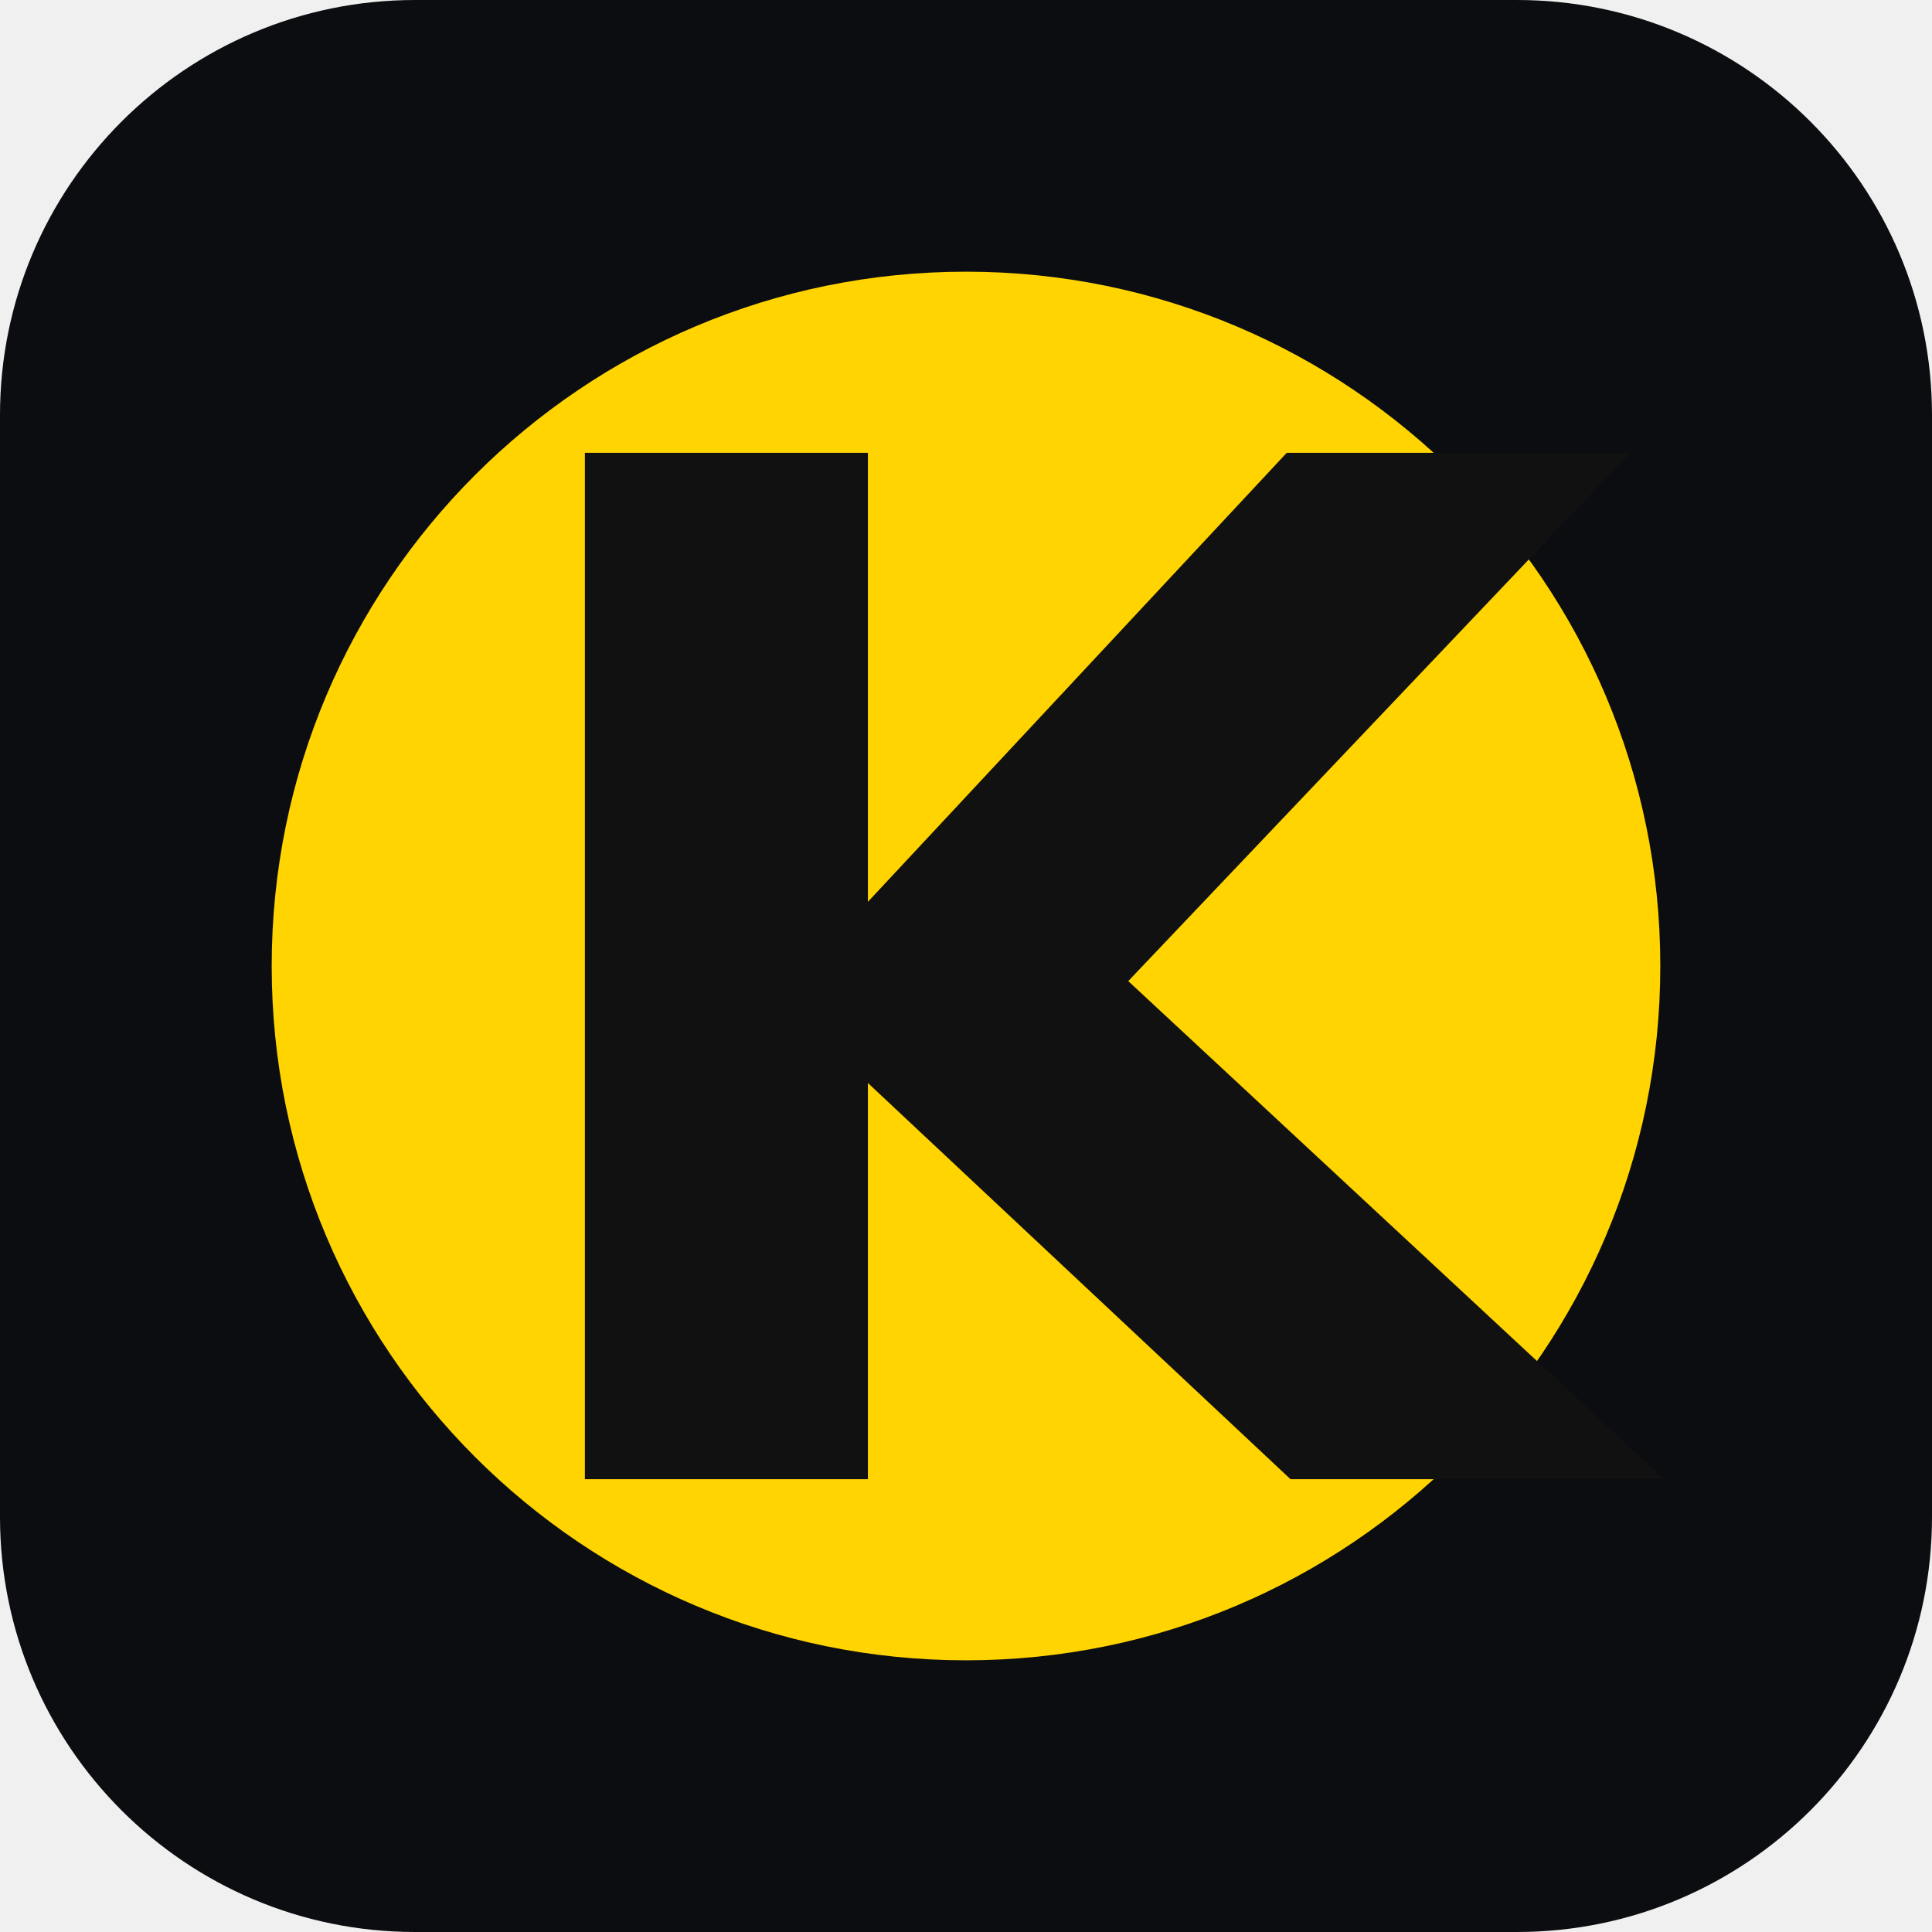
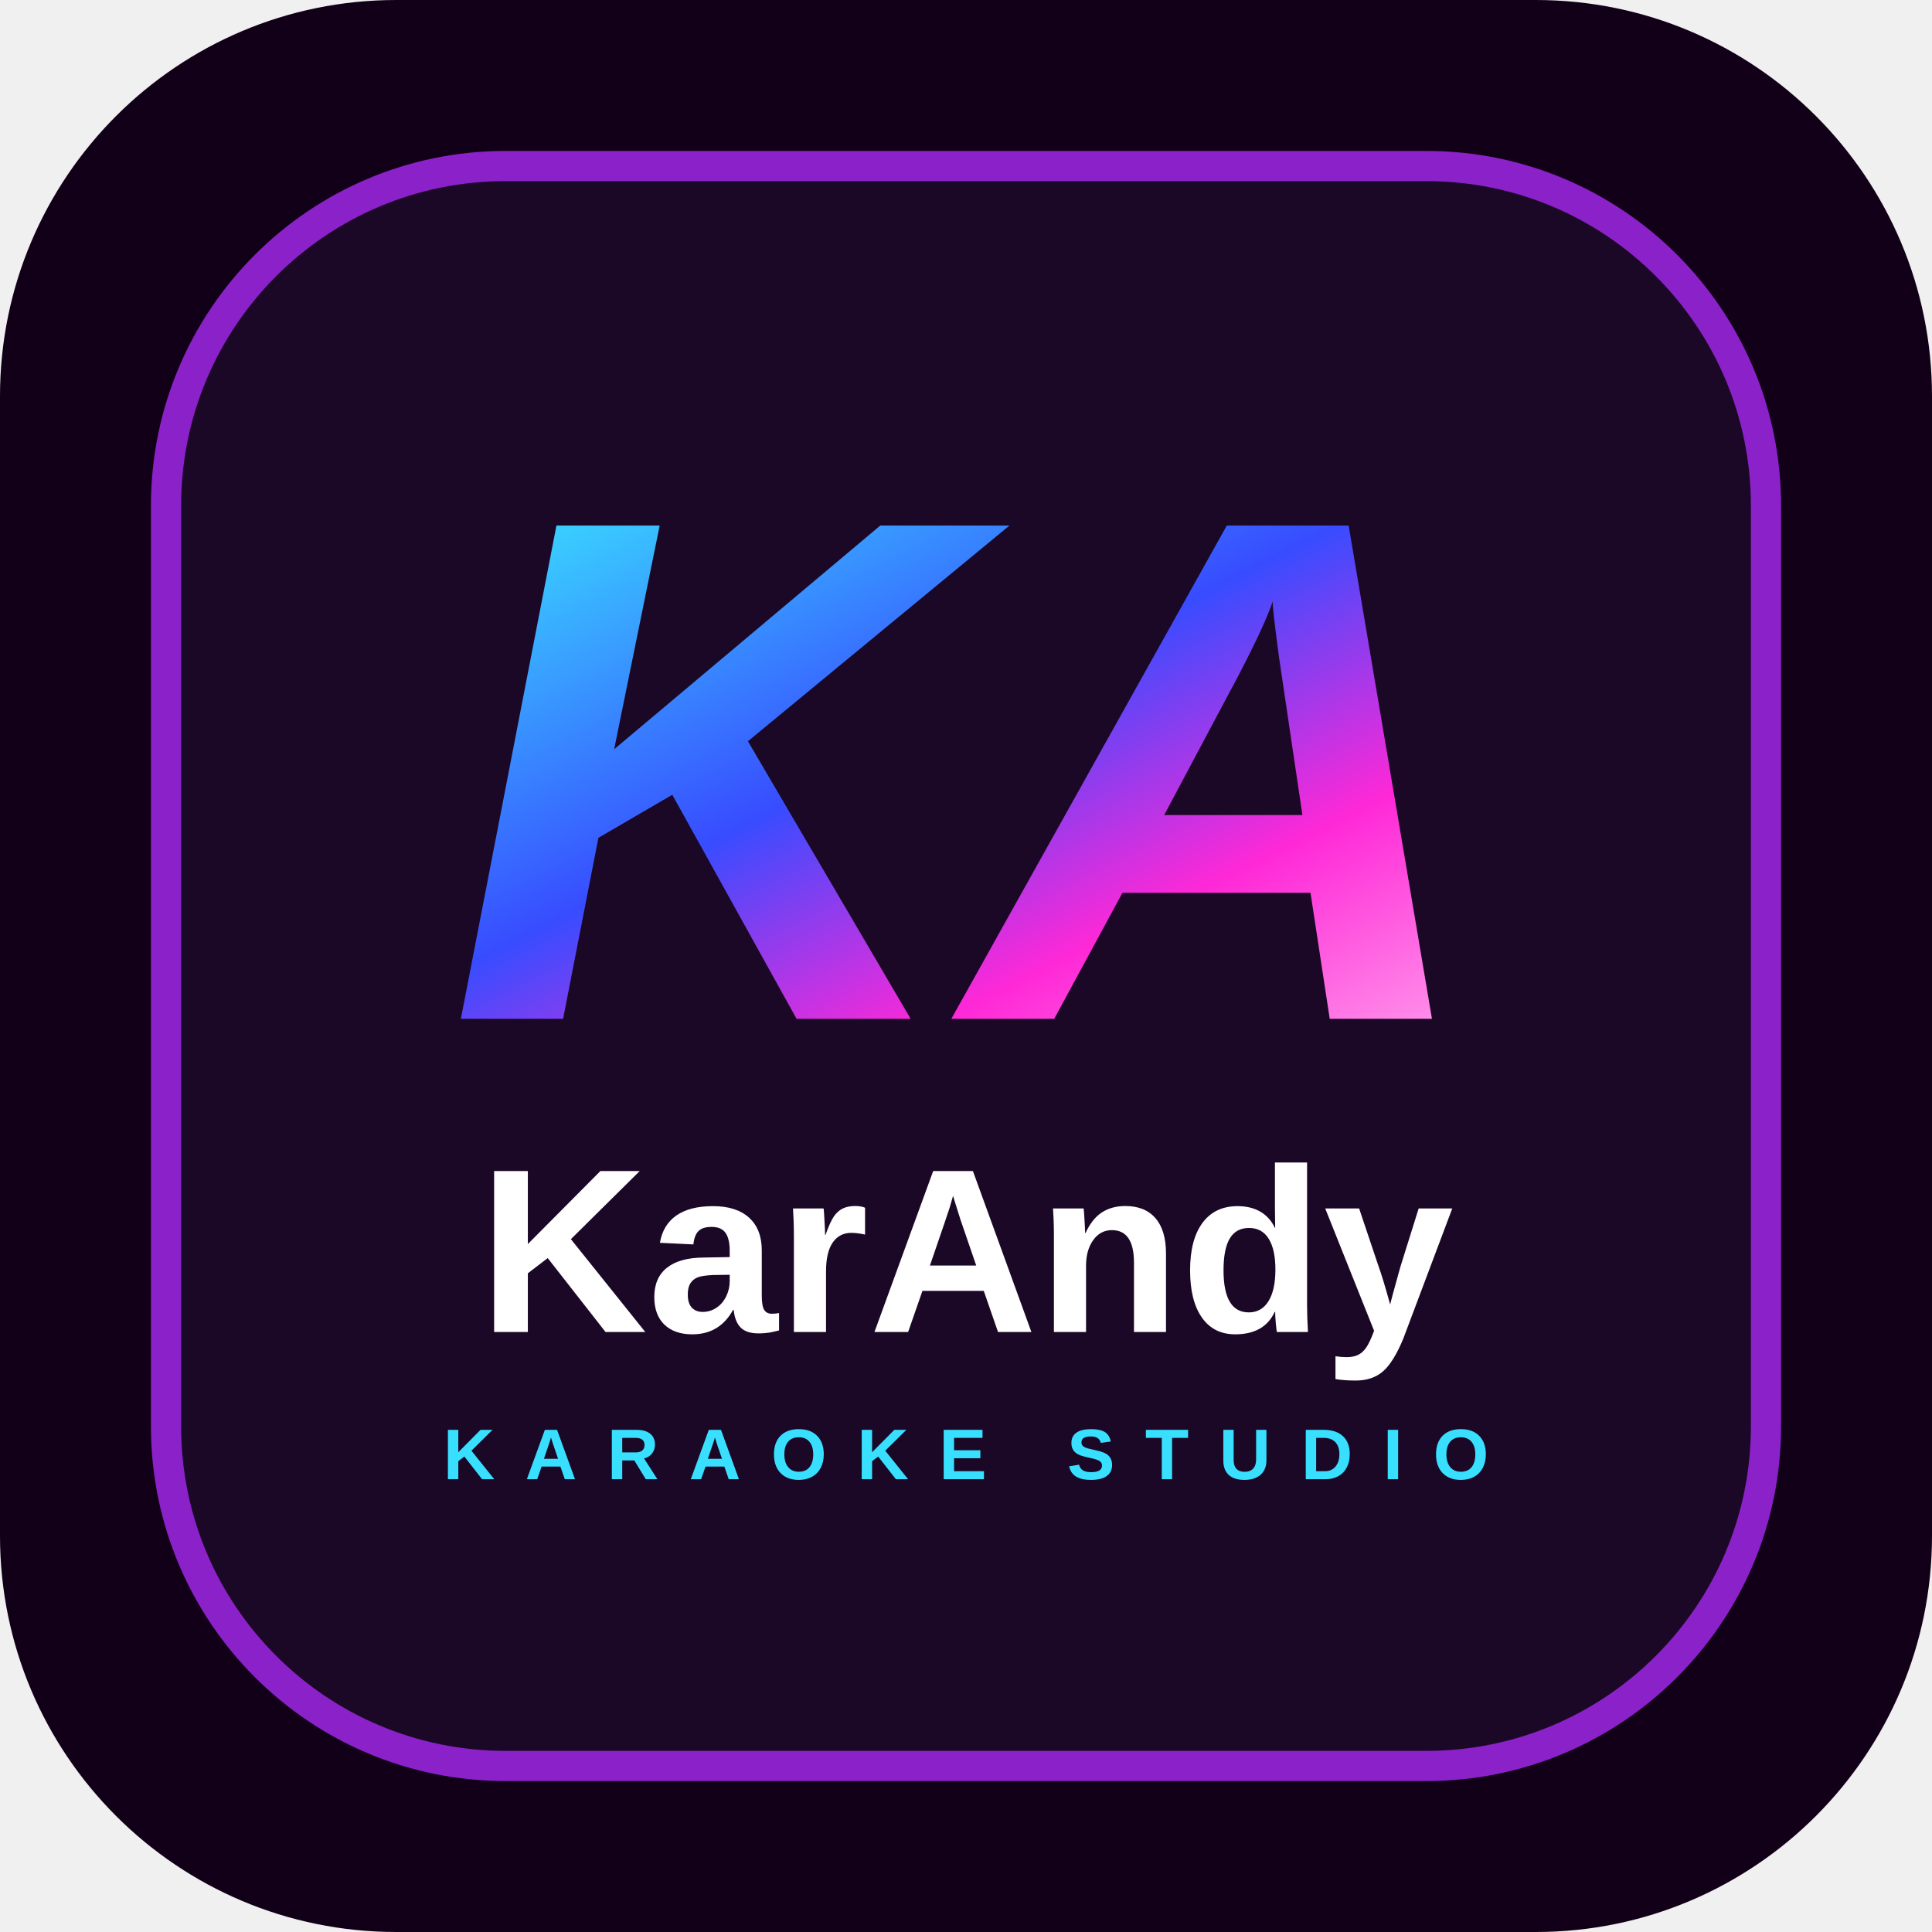
<svg xmlns="http://www.w3.org/2000/svg" viewBox="0 0 512 512">
-   <rect width="512" height="512" rx="110" fill="#0b0d10" />
-   <circle cx="256" cy="256" r="184" fill="#ffd400" />
-   <path d="M155 120h75v119l111-119h91L299 260l142 132h-99L230 287v105h-75z" fill="#111" />
+   <defs>
+     <linearGradient id="g" x1="0" y1="0" x2="1" y2="1">
+       <stop stop-color="#39dfff" />
+       <stop offset=".45" stop-color="#384cff" />
+       <stop offset=".75" stop-color="#ff28d7" />
+       <stop offset="1" stop-color="#ff8ce9" />
+     </linearGradient>
+   </defs>
+   <rect width="512" height="512" rx="105" fill="#120018" />
+   <rect x="44" y="44" width="424" height="424" rx="90" fill="#1b0826" stroke="#8b21c8" stroke-width="8" />
+   <text x="256" y="270" text-anchor="middle" font-size="190" font-weight="1000" font-style="italic" font-family="Arial,Helvetica,sans-serif" fill="url(#g)">KA</text>
+   <text x="256" y="353" text-anchor="middle" font-size="62" font-weight="900" font-family="Arial,Helvetica,sans-serif" fill="#fff">KarAndy</text>
+   <text x="256" y="392" text-anchor="middle" font-size="19" font-weight="800" letter-spacing="8" font-family="Arial,Helvetica,sans-serif" fill="#39dfff">KARAOKE STUDIO</text>
</svg>
